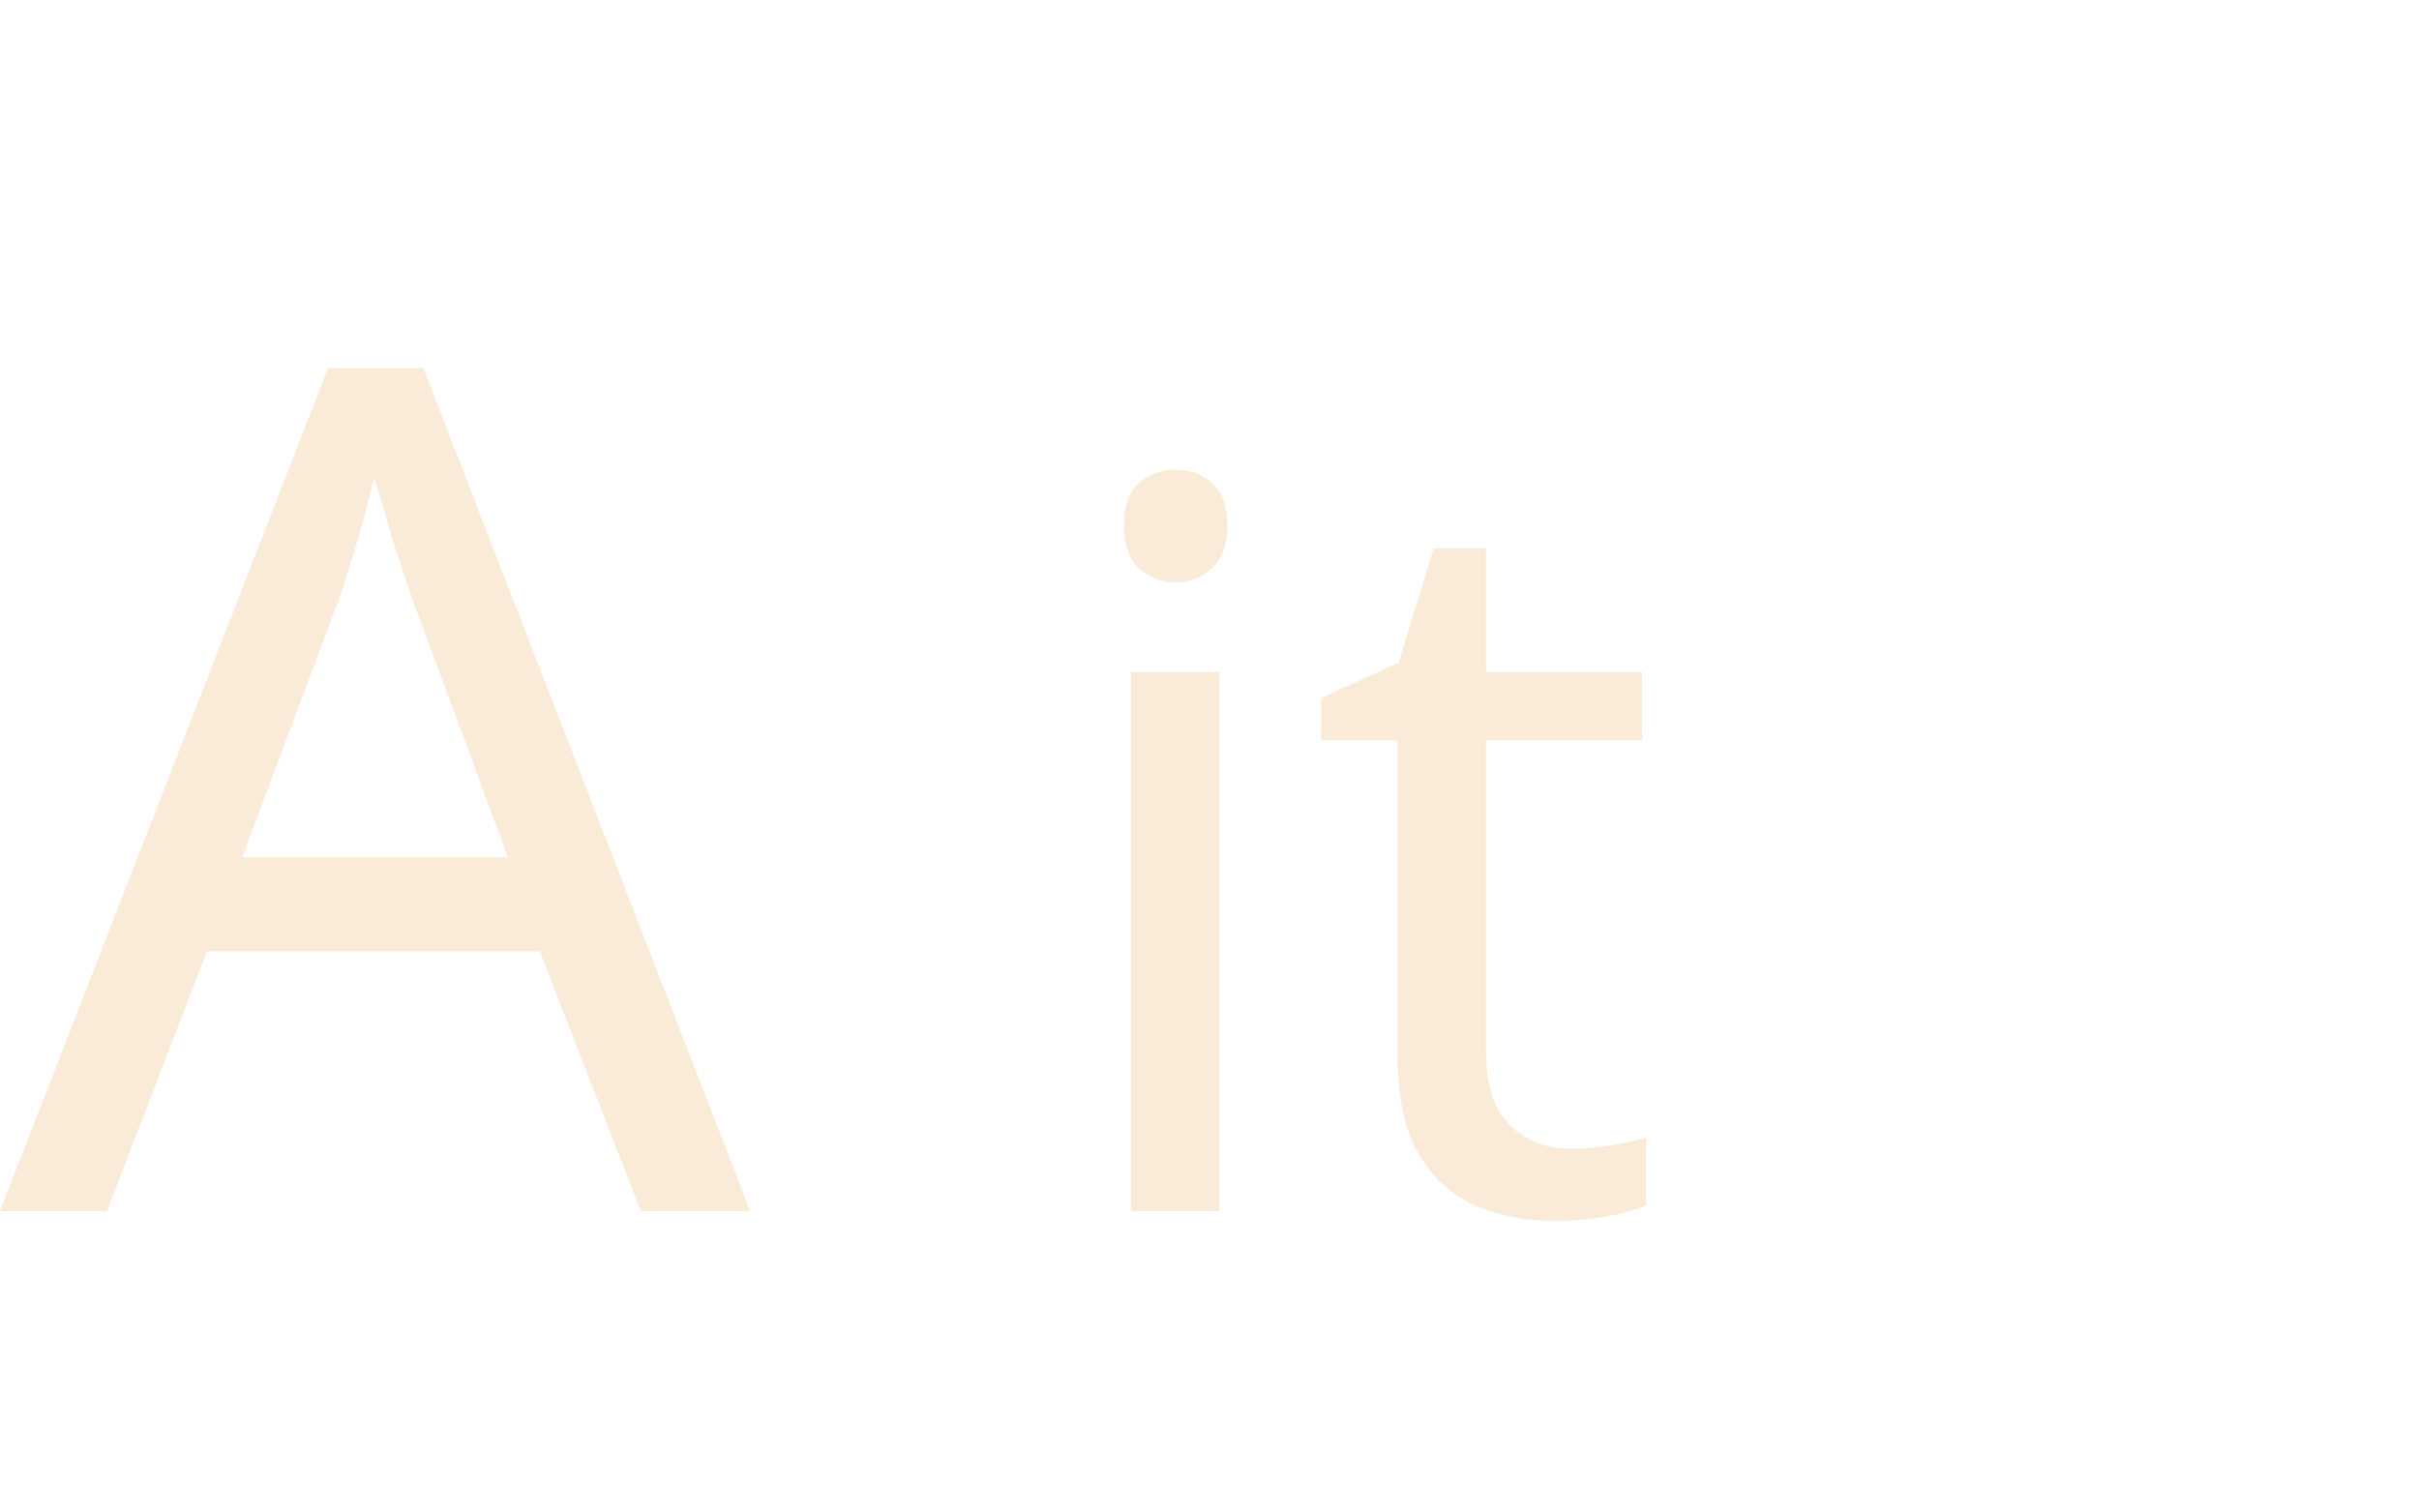
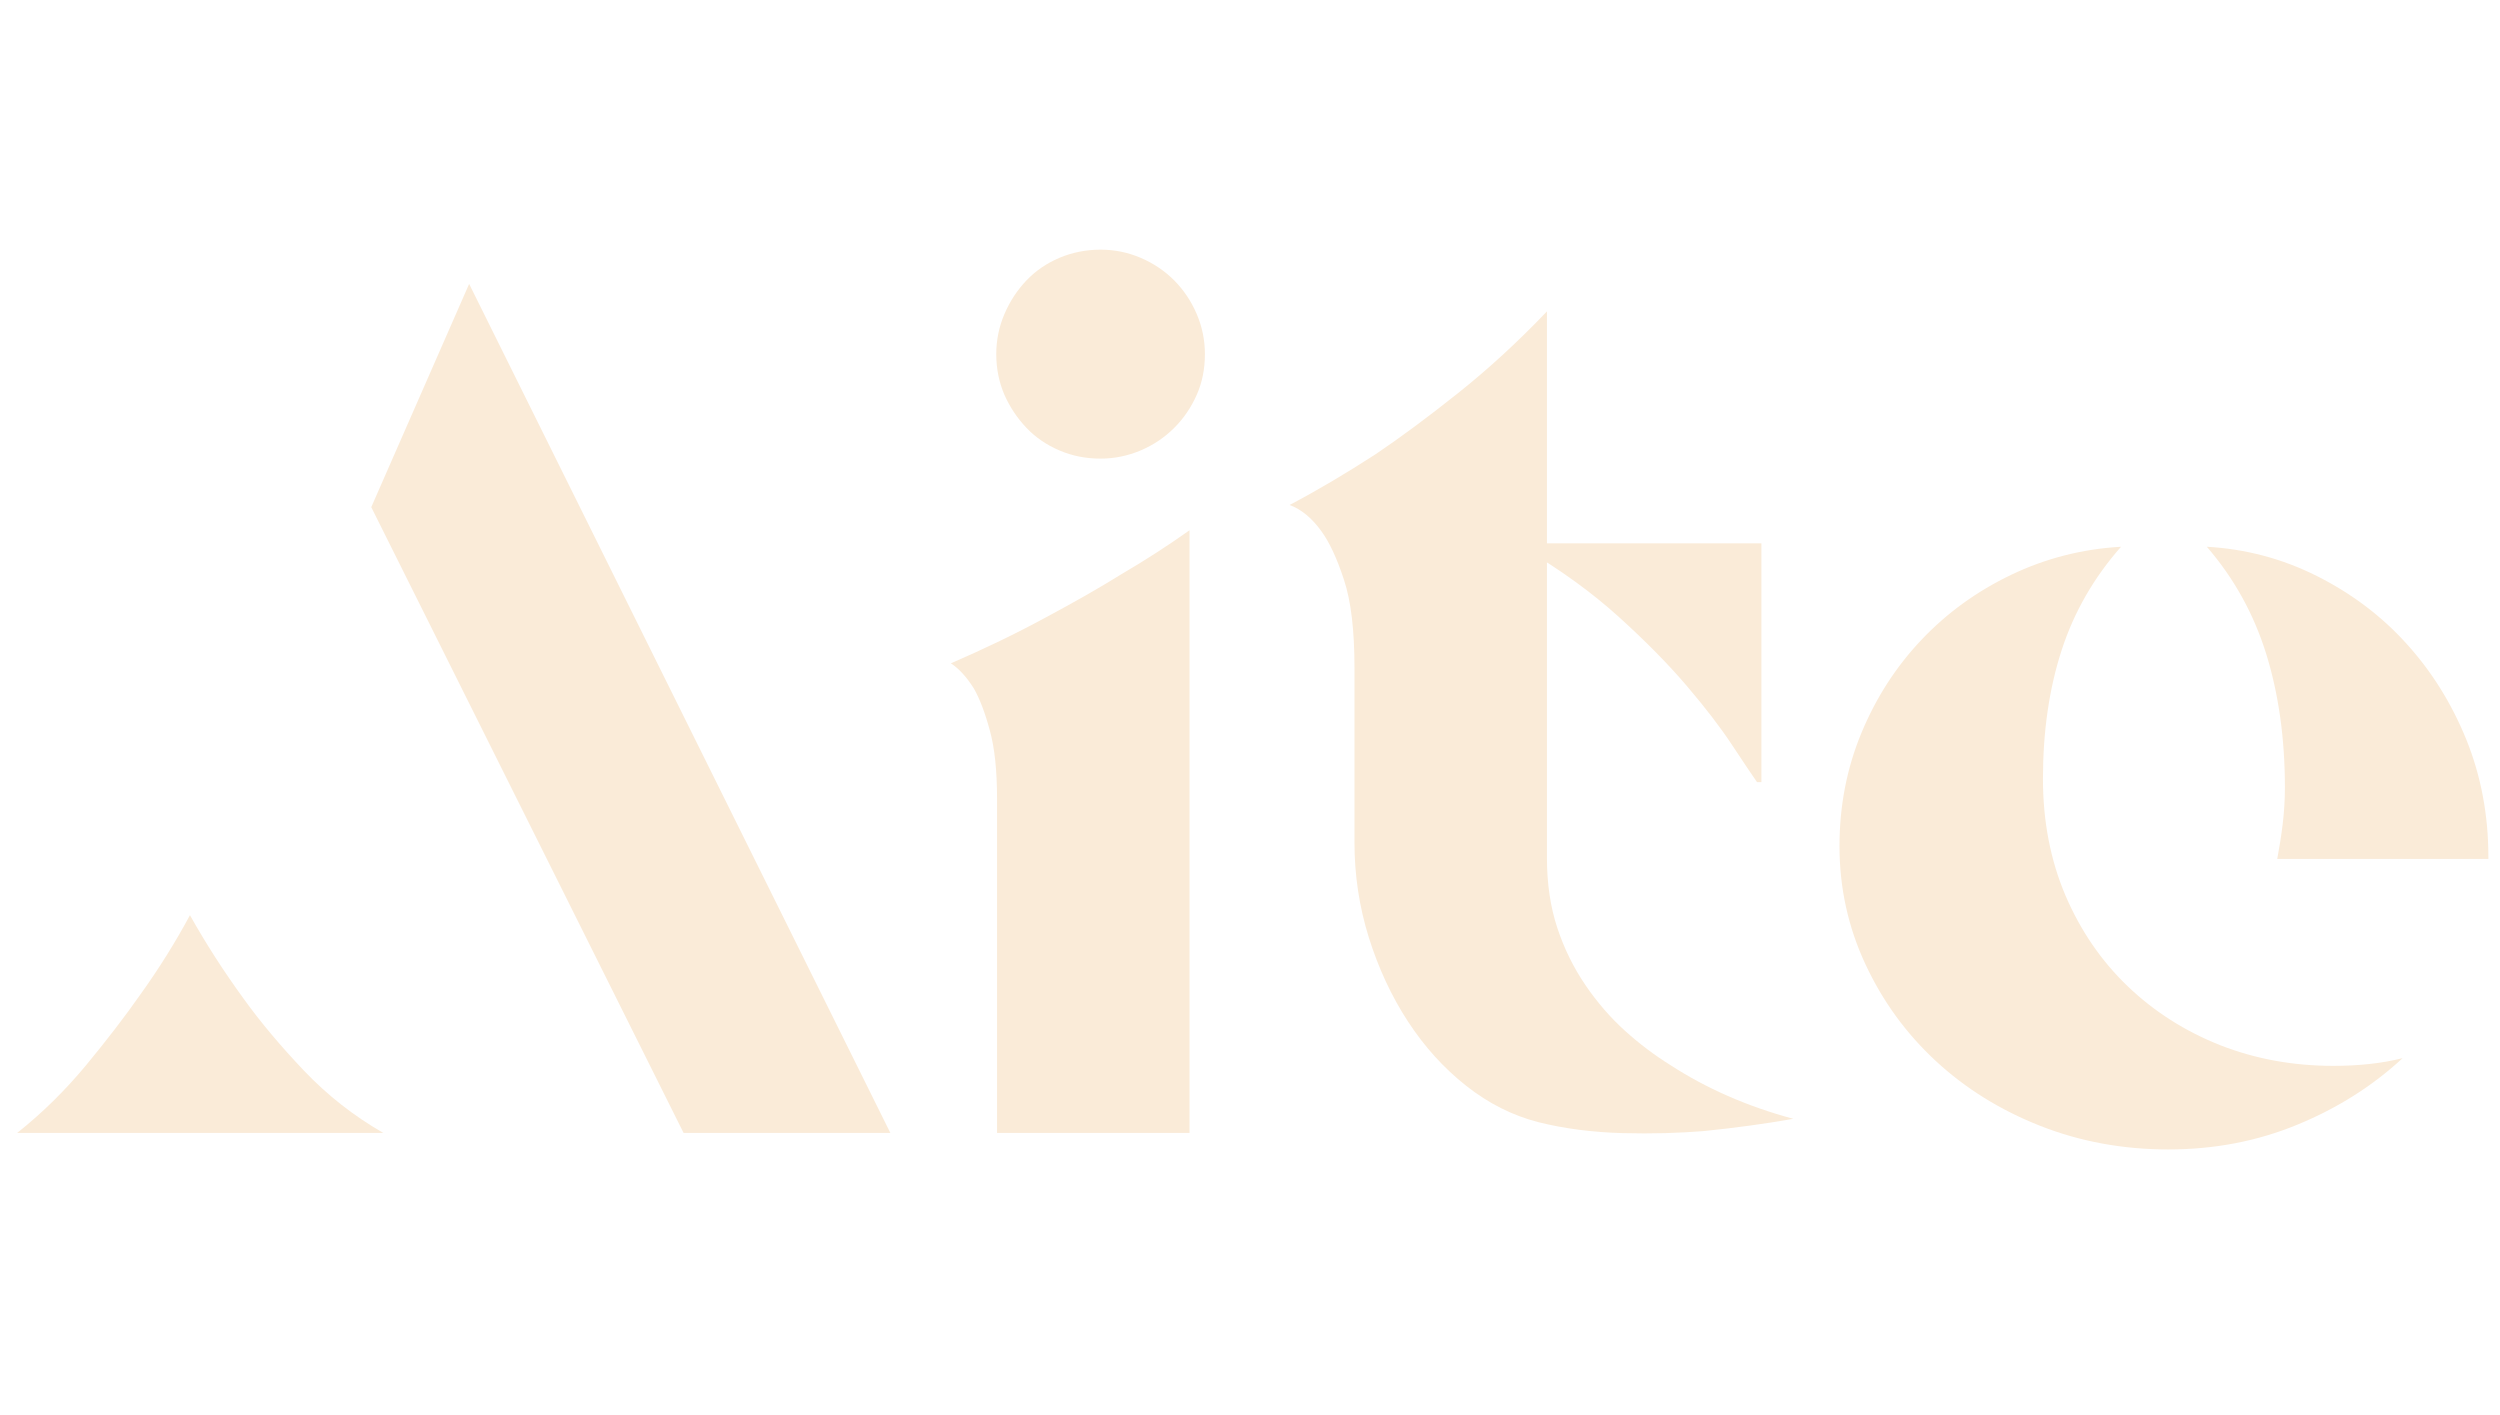
- <svg xmlns="http://www.w3.org/2000/svg" version="1.1" id="Layer_1" x="0px" y="0px" viewBox="0 0 1440 900" style="enable-background:new 0 0 1440 900;" xml:space="preserve">
+ <svg xmlns="http://www.w3.org/2000/svg" version="1.1" id="Layer_1" x="0px" y="0px" viewBox="0 0 1591.2 900" style="enable-background:new 0 0 1591.2 900;" xml:space="preserve">
  <style type="text/css">
	.st0{display:none;}
- 	.st1{fill:none;}
- 	.st2{fill:#FAEBD8;}
- 	.st3{font-family:'Tostada';}
- 	.st4{font-size:700px;}
- 	.st5{font-size:599px;}
+ 	.st1{fill:#FAEBD8;}
</style>
-   <rect x="-12" y="-7" class="st0" width="1478" height="940" />
-   <rect y="180" class="st1" width="1495" height="566" />
-   <text transform="matrix(1 0 0 1 0 721.0967)">
-     <tspan x="0" y="0" class="st2 st3 st4">A</tspan>
-     <tspan x="622.3" y="0" class="st2 st3 st5">it</tspan>
-   </text>
+   <rect x="-0.4" y="-7" class="st0" width="1478" height="940" />
+   <g>
+     <path class="st1" d="M155.1,635.7c10.7,14.9,23.6,30.2,38.5,45.9c14.9,15.6,31.7,28.8,50.4,39.5H127.8H10.9   c15.9-12.6,30.5-27,43.8-43c13.3-16.1,24.9-31.2,34.7-45.2c11.7-16.3,22.2-33.1,31.5-50.4C131.1,600.7,142.5,618.4,155.1,635.7z    M435.1,721.1h131.6L298.6,180.7l-62.3,142.1L435.1,721.1z" />
+     <path class="st1" d="M665.4,393.1c18.7-10,34.8-19.2,48.3-27.6c15.9-9.3,30.3-18.7,43.4-28v383.6H634.6V508.3   c0-17.7-1.5-32.2-4.6-43.4c-3-11.2-6.4-20.1-10.1-26.6c-4.7-7.5-9.6-12.8-14.7-16.1C626.7,412.9,646.8,403.2,665.4,393.1z    M761.7,199.9c-3.5-8.2-8.3-15.3-14.3-21.4c-6.1-6.1-13.2-10.9-21.4-14.4c-8.2-3.5-16.7-5.2-25.5-5.2c-9.3,0-18.1,1.8-26.2,5.2   c-8.2,3.5-15.2,8.3-21,14.4c-5.8,6.1-10.5,13.2-14,21.4c-3.5,8.2-5.2,16.7-5.2,25.5c0,9.3,1.8,18,5.2,25.9c3.5,7.9,8.2,14.9,14,21   c5.8,6.1,12.8,10.9,21,14.4c8.2,3.5,16.9,5.2,26.2,5.2c8.9,0,17.4-1.8,25.5-5.2c8.2-3.5,15.3-8.3,21.4-14.4   c6.1-6.1,10.8-13.1,14.3-21c3.5-7.9,5.2-16.6,5.2-25.9C766.9,216.6,765.2,208.1,761.7,199.9z" />
+     <path class="st1" d="M820.8,321.4c17.7-9.3,35.9-20.1,54.6-32.2c15.9-10.7,33.4-23.7,52.5-38.9c19.1-15.2,38-32.5,56.7-52.1v233.1   v114.8c0,16.3,2.2,31.2,6.6,44.5c4.4,13.3,10.4,25.4,17.9,36.4c7.5,11,15.9,20.7,25.2,29.1c9.3,8.4,18.9,15.6,28.7,21.7   c22.9,14.9,49,26.4,78.4,34.3c-18.7,3.3-37.3,5.8-56,7.7c-16.3,1.4-34,1.9-52.8,1.4c-18.9-0.5-36.8-2.8-53.6-7   c-16.3-4.2-31.6-11.9-45.8-23.1c-14.2-11.2-26.6-24.9-37.1-41c-10.5-16.1-18.8-34-24.9-53.5c-6.1-19.6-9.1-39.7-9.1-60.2V425   c0-23.8-2.2-42.5-6.7-56c-4.4-13.5-9.2-23.8-14.3-30.8C835.1,329.8,828.3,324.2,820.8,321.4z M1121.1,345.9v151.9h-2.8   c-3.3-4.7-8.5-12.5-15.8-23.5c-7.2-11-16.8-23.5-28.7-37.5c-11.9-14-26.4-28.7-43.4-44.1c-17-15.4-37-29.9-59.8-43.4v-3.5H1121.1z" />
+     <path class="st1" d="M1485.1,678.4c16.3,0,31-1.6,44.1-4.9c-19.1,17.7-41.4,31.8-66.9,42.3c-25.4,10.5-52.8,15.8-82.2,15.8   c-28.9,0-56.1-5-81.5-15c-25.4-10-47.6-23.8-66.5-41.3s-33.8-38-44.8-61.6c-11-23.6-16.5-48.6-16.5-75.2c0-25.7,4.7-49.7,14-72.1   c9.3-22.4,22-42.1,38.2-59.2c16.1-17,35.1-30.8,57-41.3c21.9-10.5,45.3-16.5,70-17.9c-17.3,19.6-29.9,41.5-37.8,65.8   c-7.9,24.3-11.9,51.6-11.9,81.9c0,27.1,4.8,51.8,14.3,74.2c9.6,22.4,22.8,41.7,39.6,57.8c16.8,16.1,36.4,28.6,58.8,37.5   C1435.4,674,1459.5,678.4,1485.1,678.4z M1449.4,546.8c1.4-7.5,2.6-14.9,3.5-22.4c0.9-7.5,1.4-15.2,1.4-23.1   c0-31.3-4-59.6-11.9-85.1c-7.9-25.4-20.5-48.2-37.8-68.2c24.7,1.4,48.1,7.6,70,18.6c21.9,11,41,25.3,57,43   c16.1,17.7,28.8,38.1,38.2,61.2c9.3,23.1,14,48,14,74.5v1.4H1449.4z" />
+   </g>
</svg>
